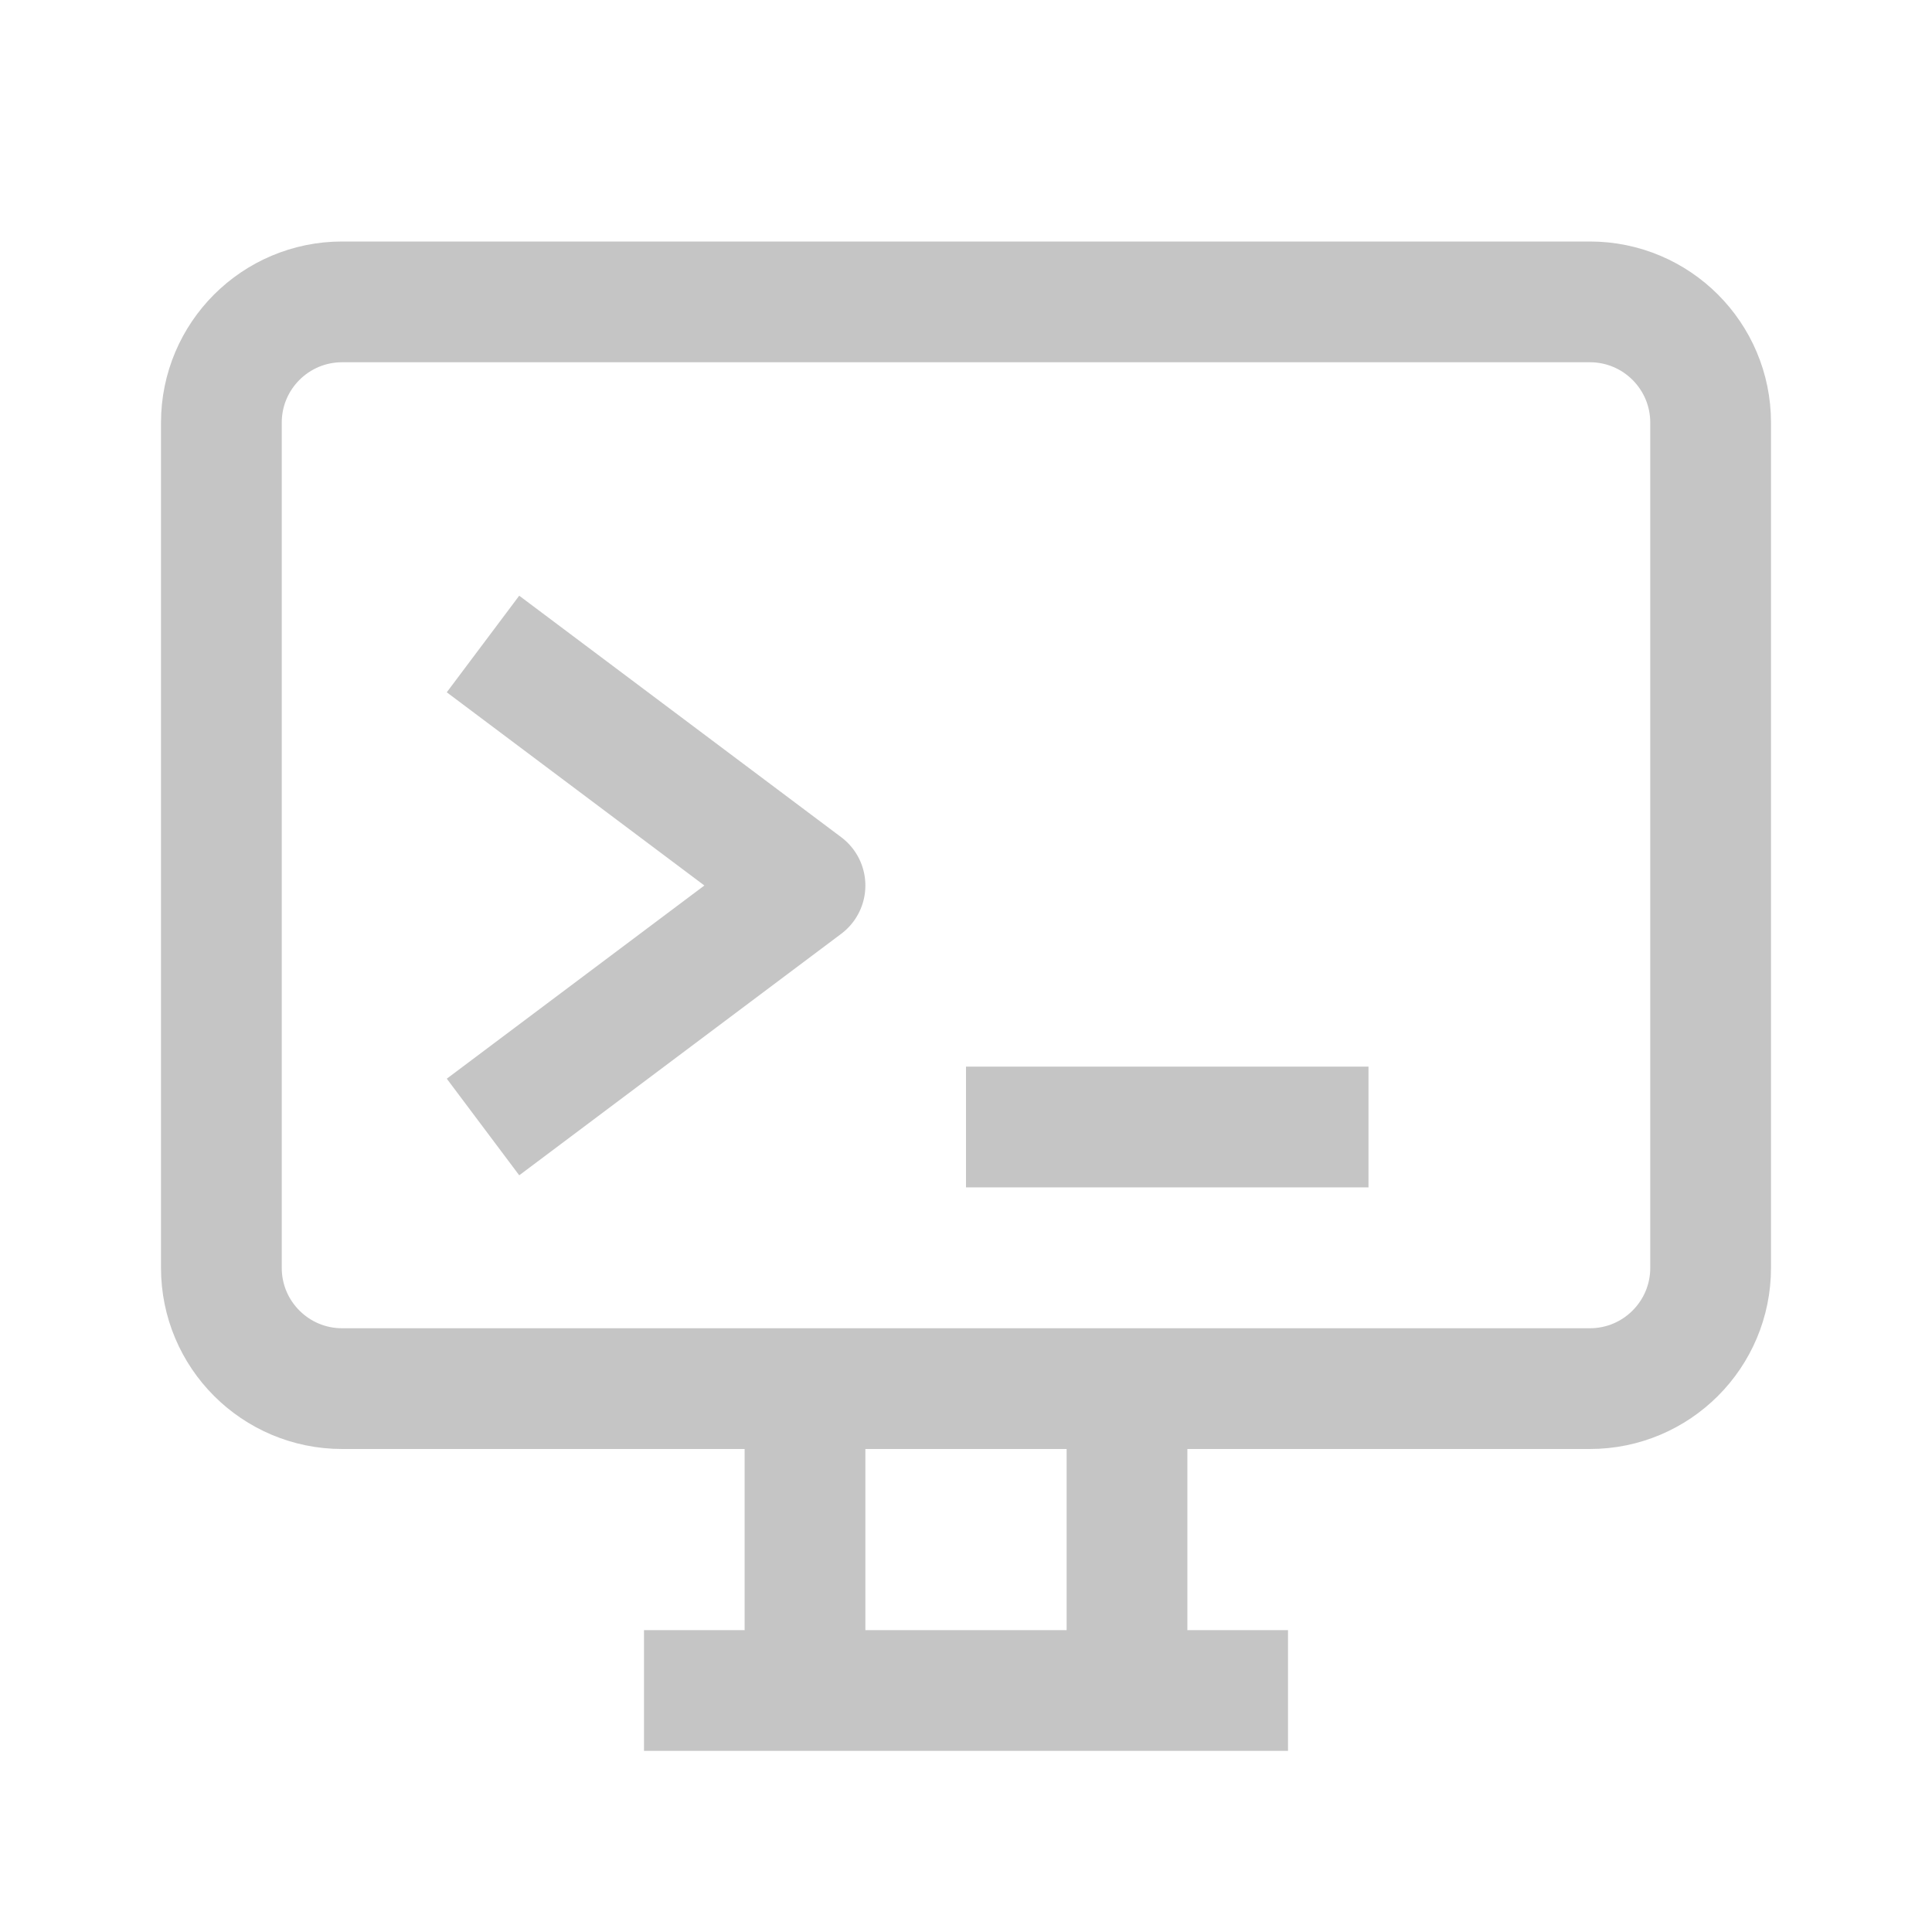
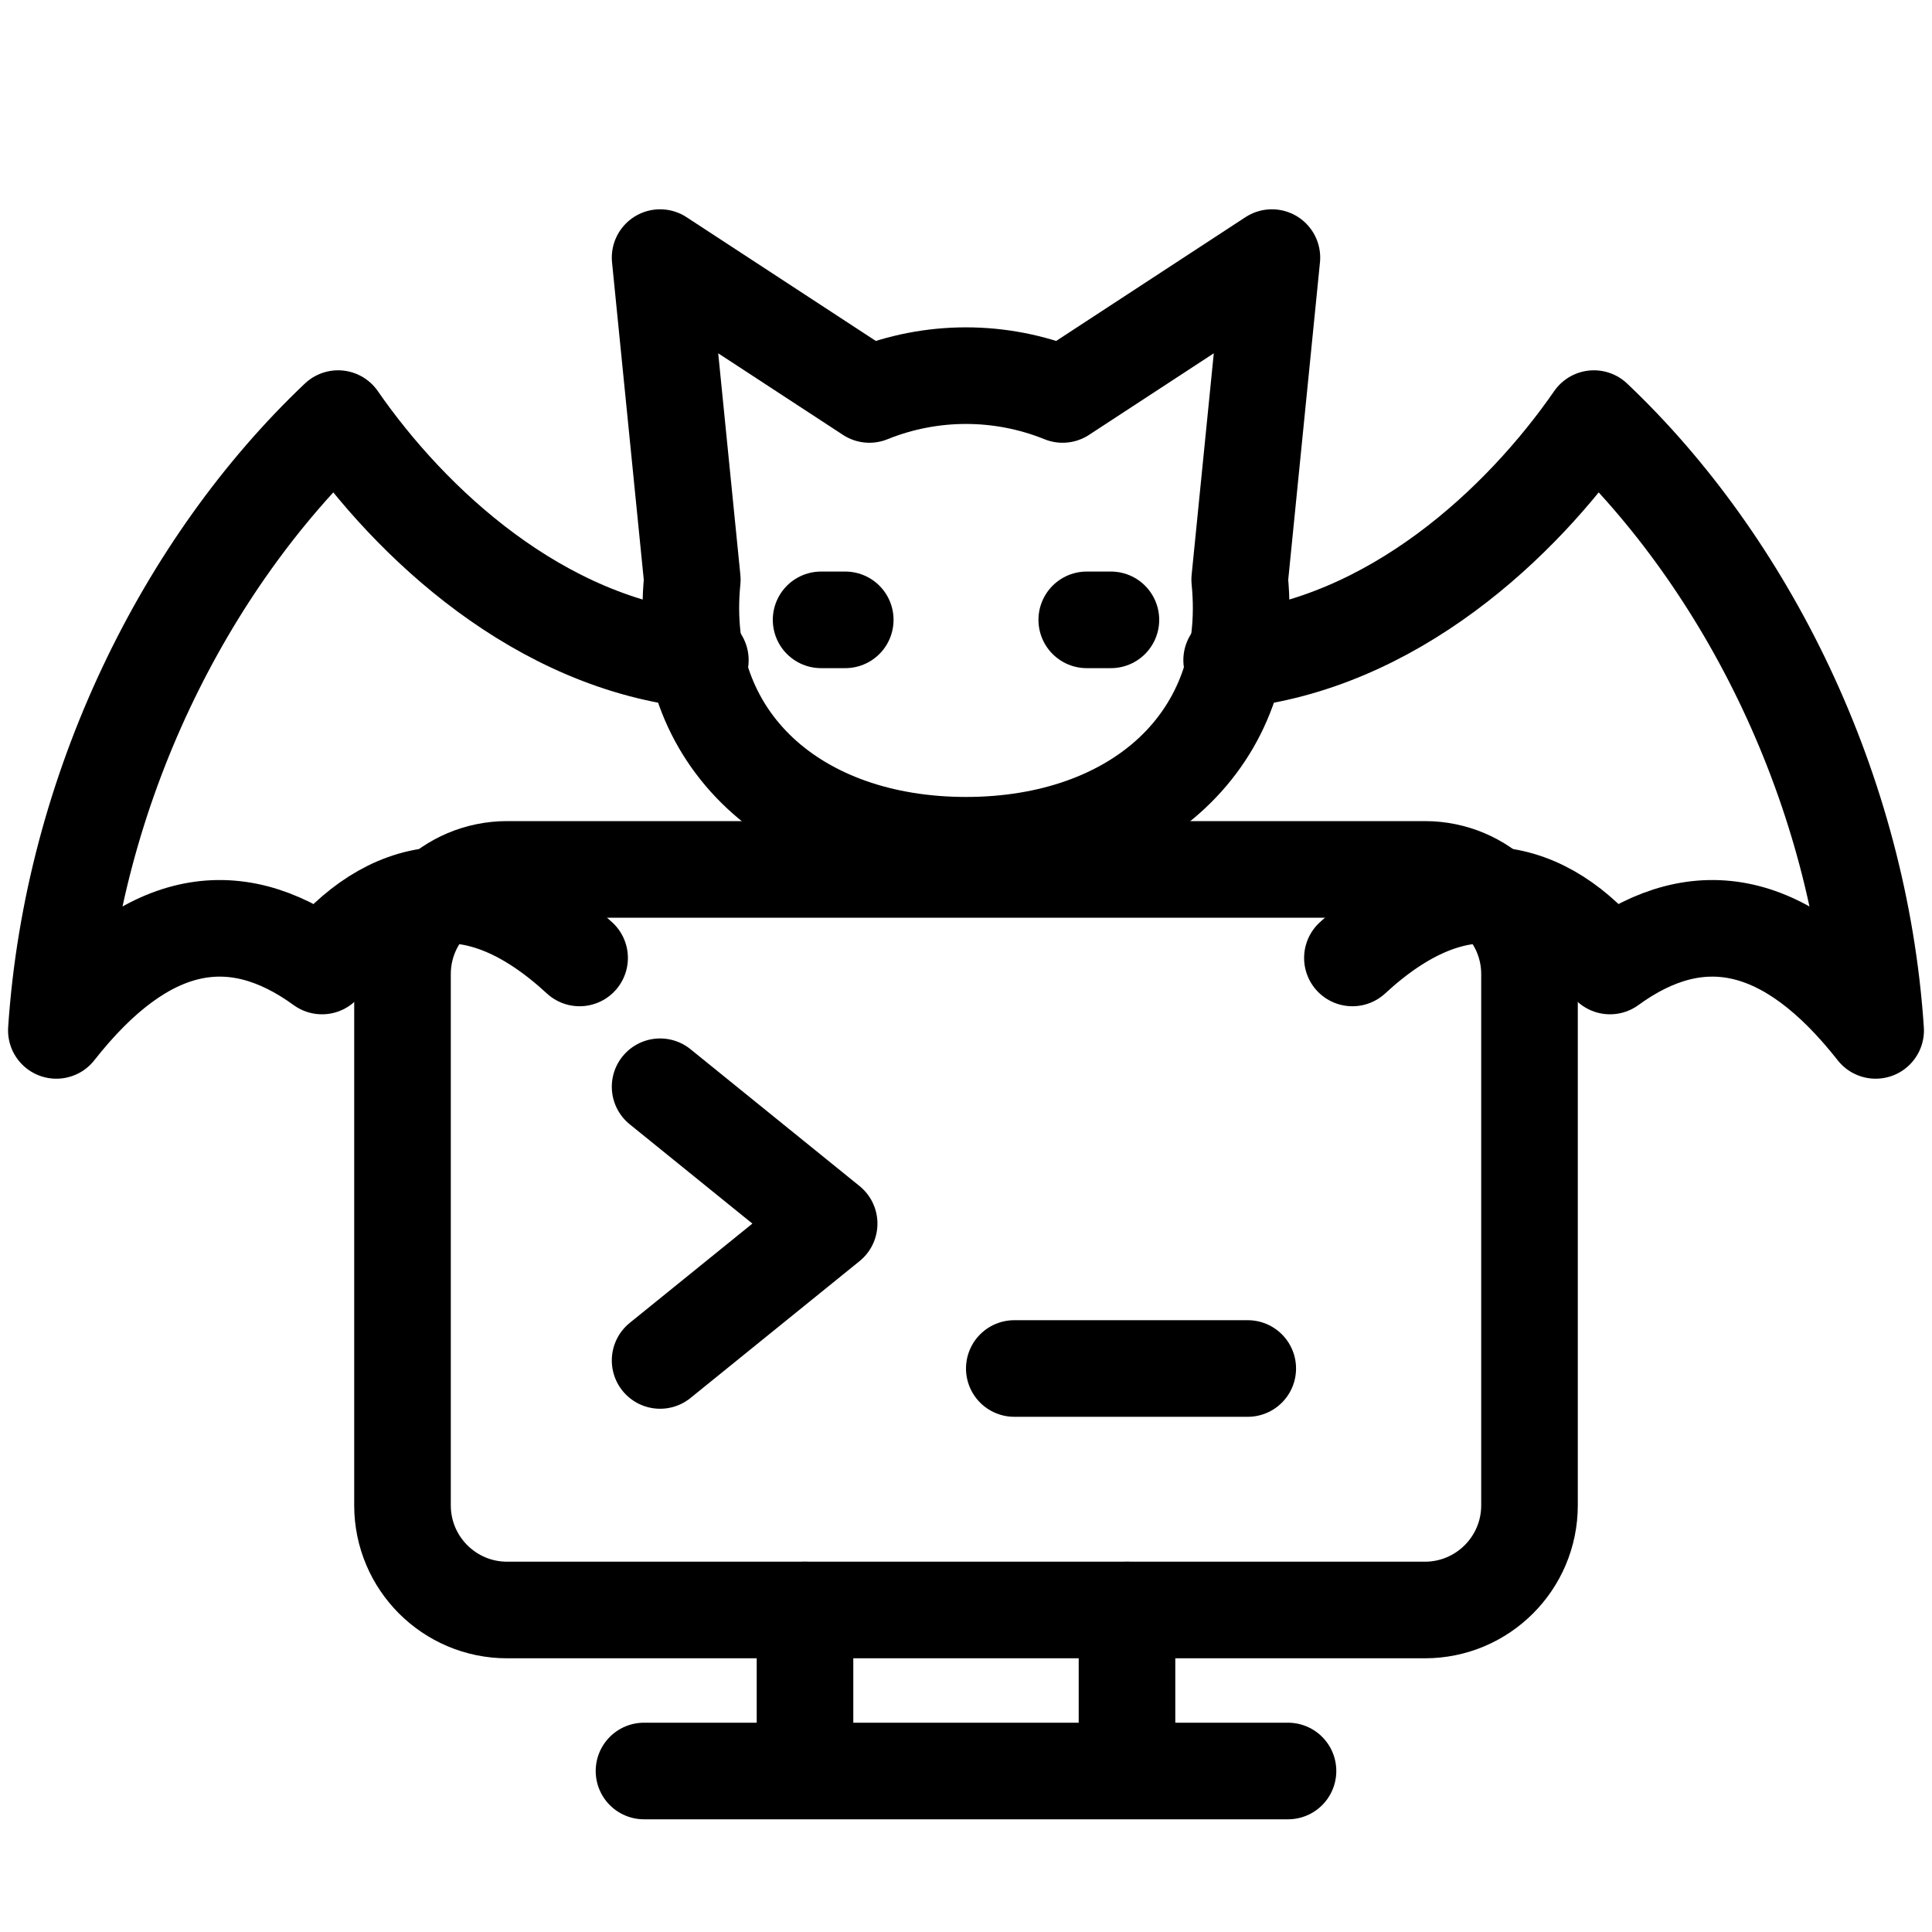
- <svg xmlns="http://www.w3.org/2000/svg" width="24" height="24" viewBox="0 0 24 24">
-   <g fill="none" stroke="#c5c5c5" stroke-width="1.5" stroke-linejoin="round">
-     <rect x="2.75" y="3.75" width="18.5" height="13.5" rx="1.5" />
-     <path d="M8 21h8M10 17v4m4-4v4M6 8l4 3-4 3m6 0h5" />
-   </g>
+ <svg xmlns="http://www.w3.org/2000/svg" width="24" height="24" viewBox="0 0 24 24" fill="none" stroke="currentColor" stroke-width="1.2" stroke-linecap="round" stroke-linejoin="round">
+   <path d="M8.7 8.2C6.7 8 5.1 6.5 4.2 5.2 2.3 7 .9 9.8.7 12.8c1.1-1.4 2.2-1.6 3.3-.8.8-1 1.9-1.3 3.2-.1M15.3 8.2c2-.2 3.6-1.7 4.5-3 1.9 1.8 3.3 4.6 3.5 7.6-1.1-1.4-2.2-1.6-3.3-.8-.8-1-1.9-1.3-3.2-.1" />
+   <path d="m8.6 7.2-.4-4 2.6 1.7a3.2 3.2 0 0 1 2.4 0l2.6-1.7-.4 4c.2 2-1.3 3.3-3.4 3.3S8.4 9.2 8.6 7.2Z" />
+   <path d="M10.2 7.7h.3m3 0h.3" />
+   <rect x="5" y="10.8" width="14" height="9.2" rx="1.3" />
+   <path d="M10 20v2m4-2v2m-6 0h8" />
+   <path d="m8.2 13.5 2.1 1.7-2.1 1.7m4.4.1h2.9" />
</svg>
